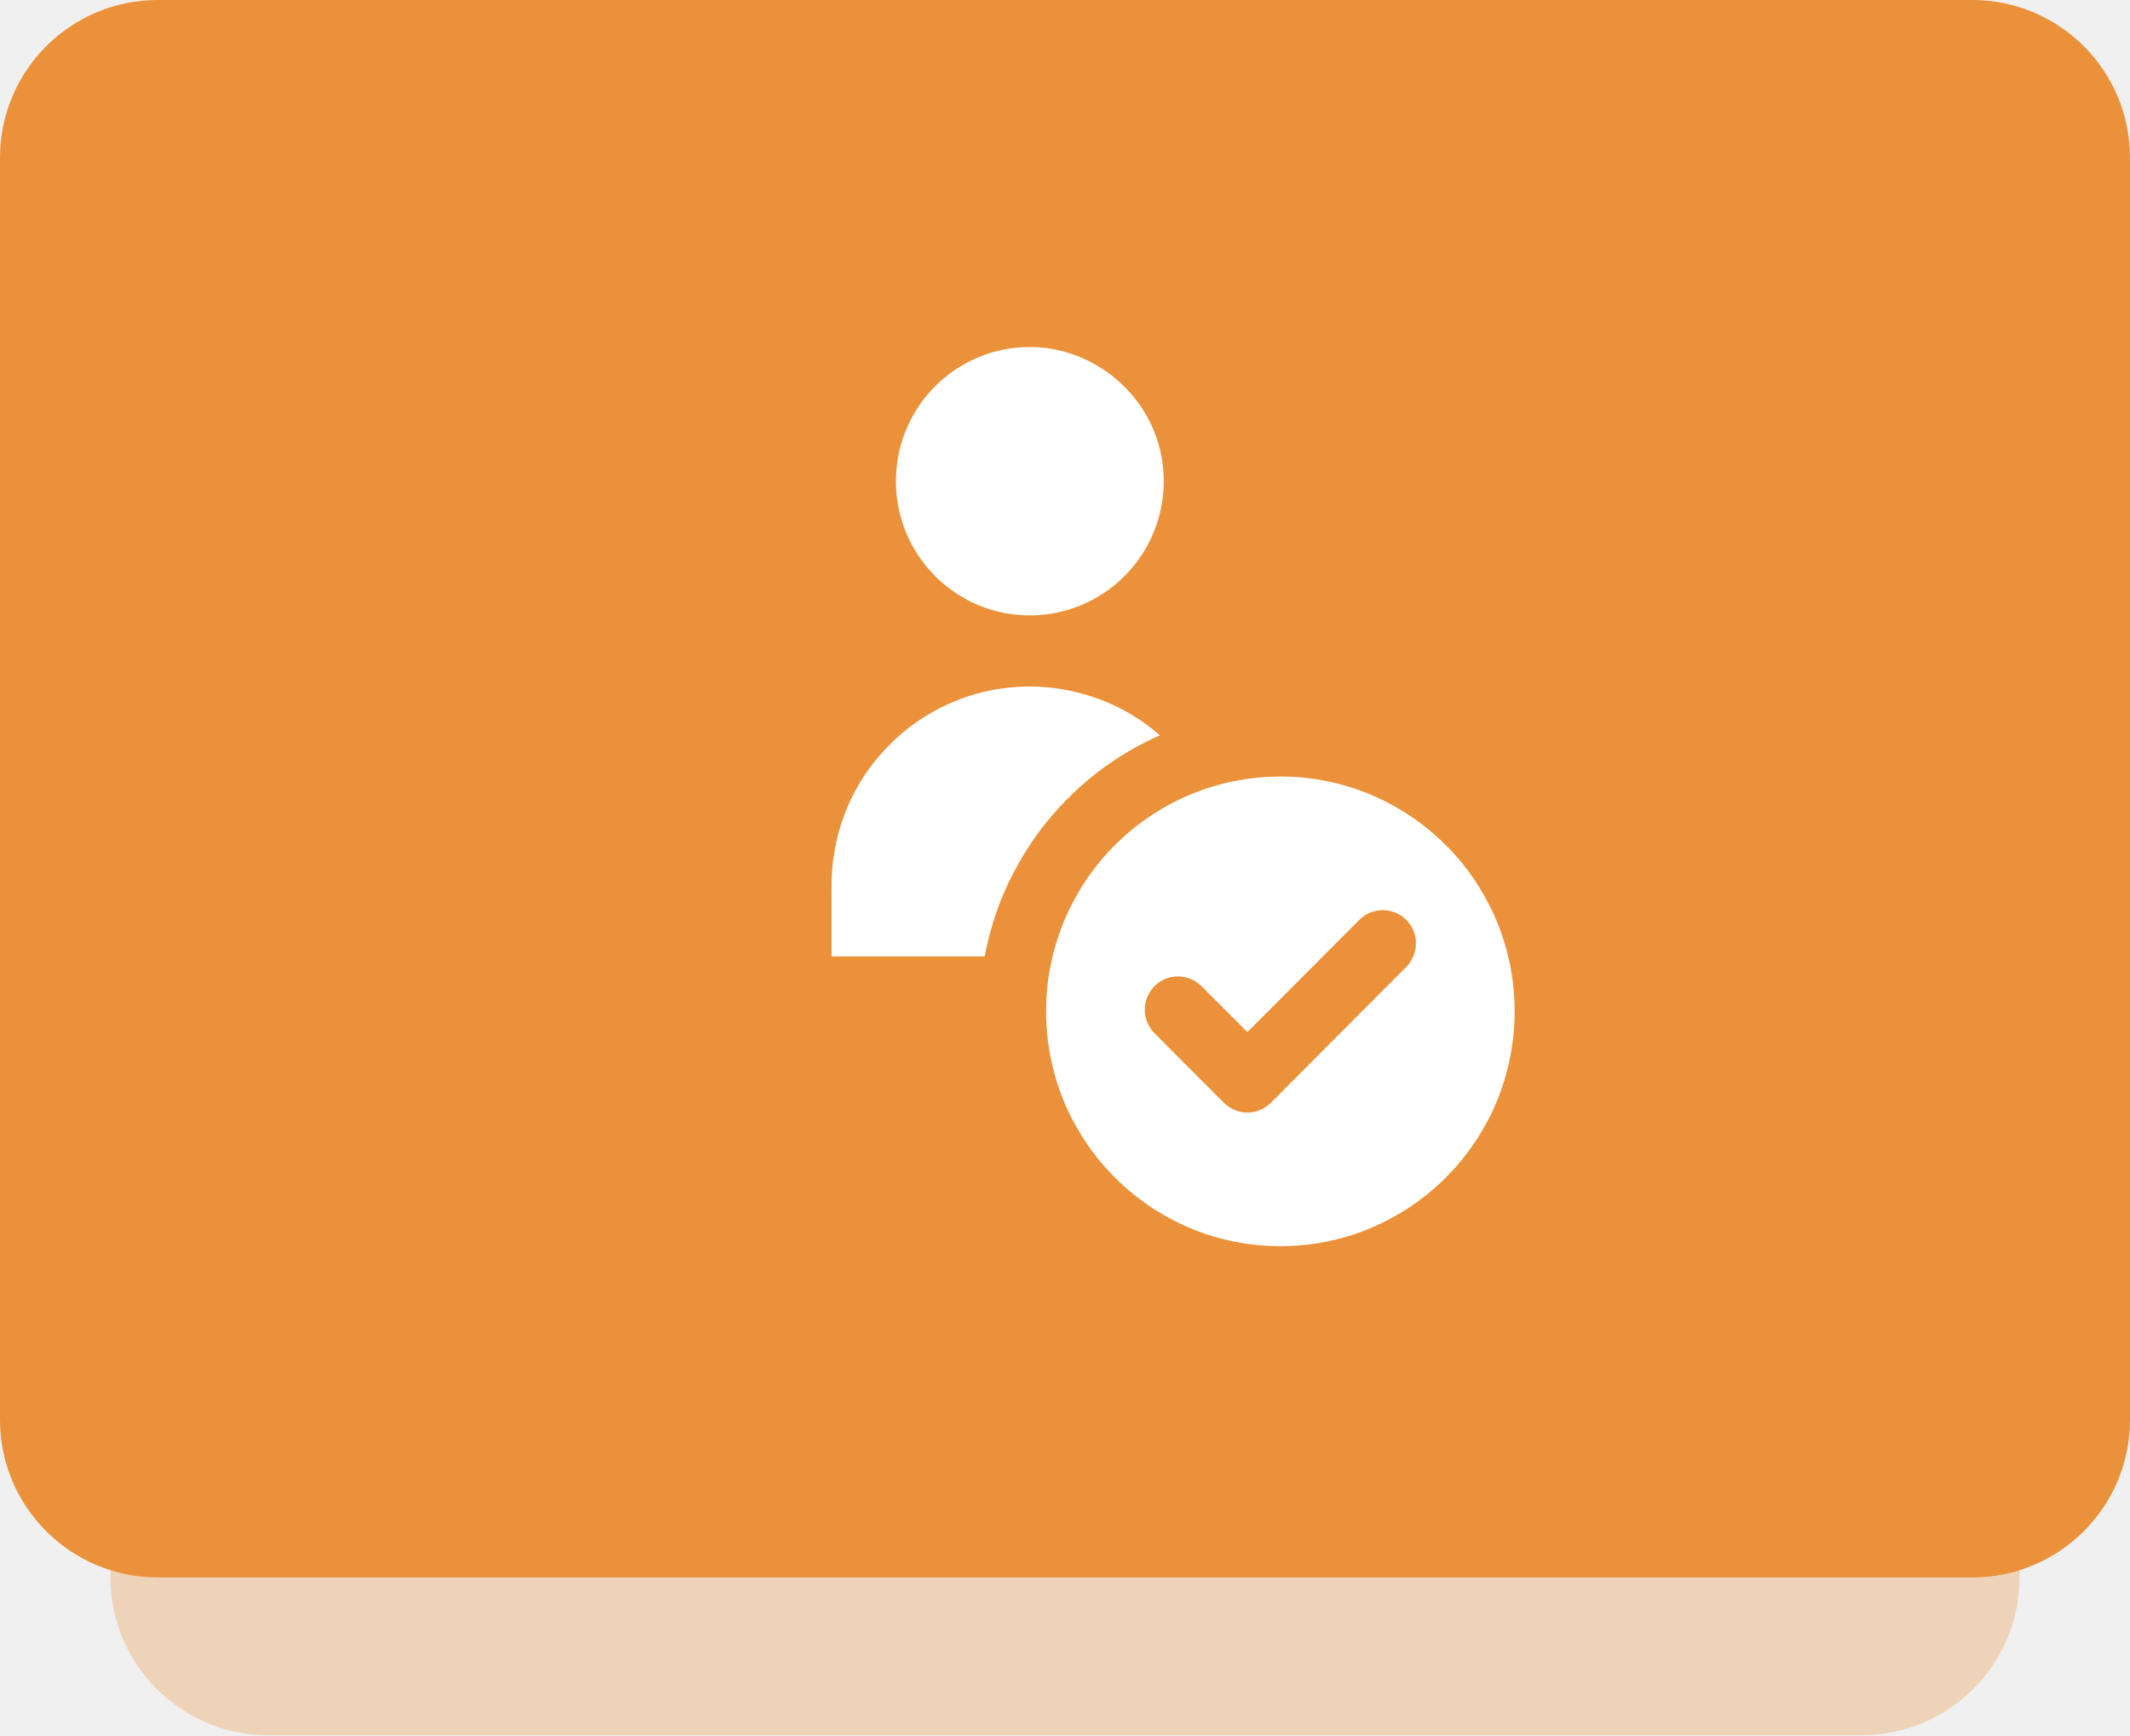
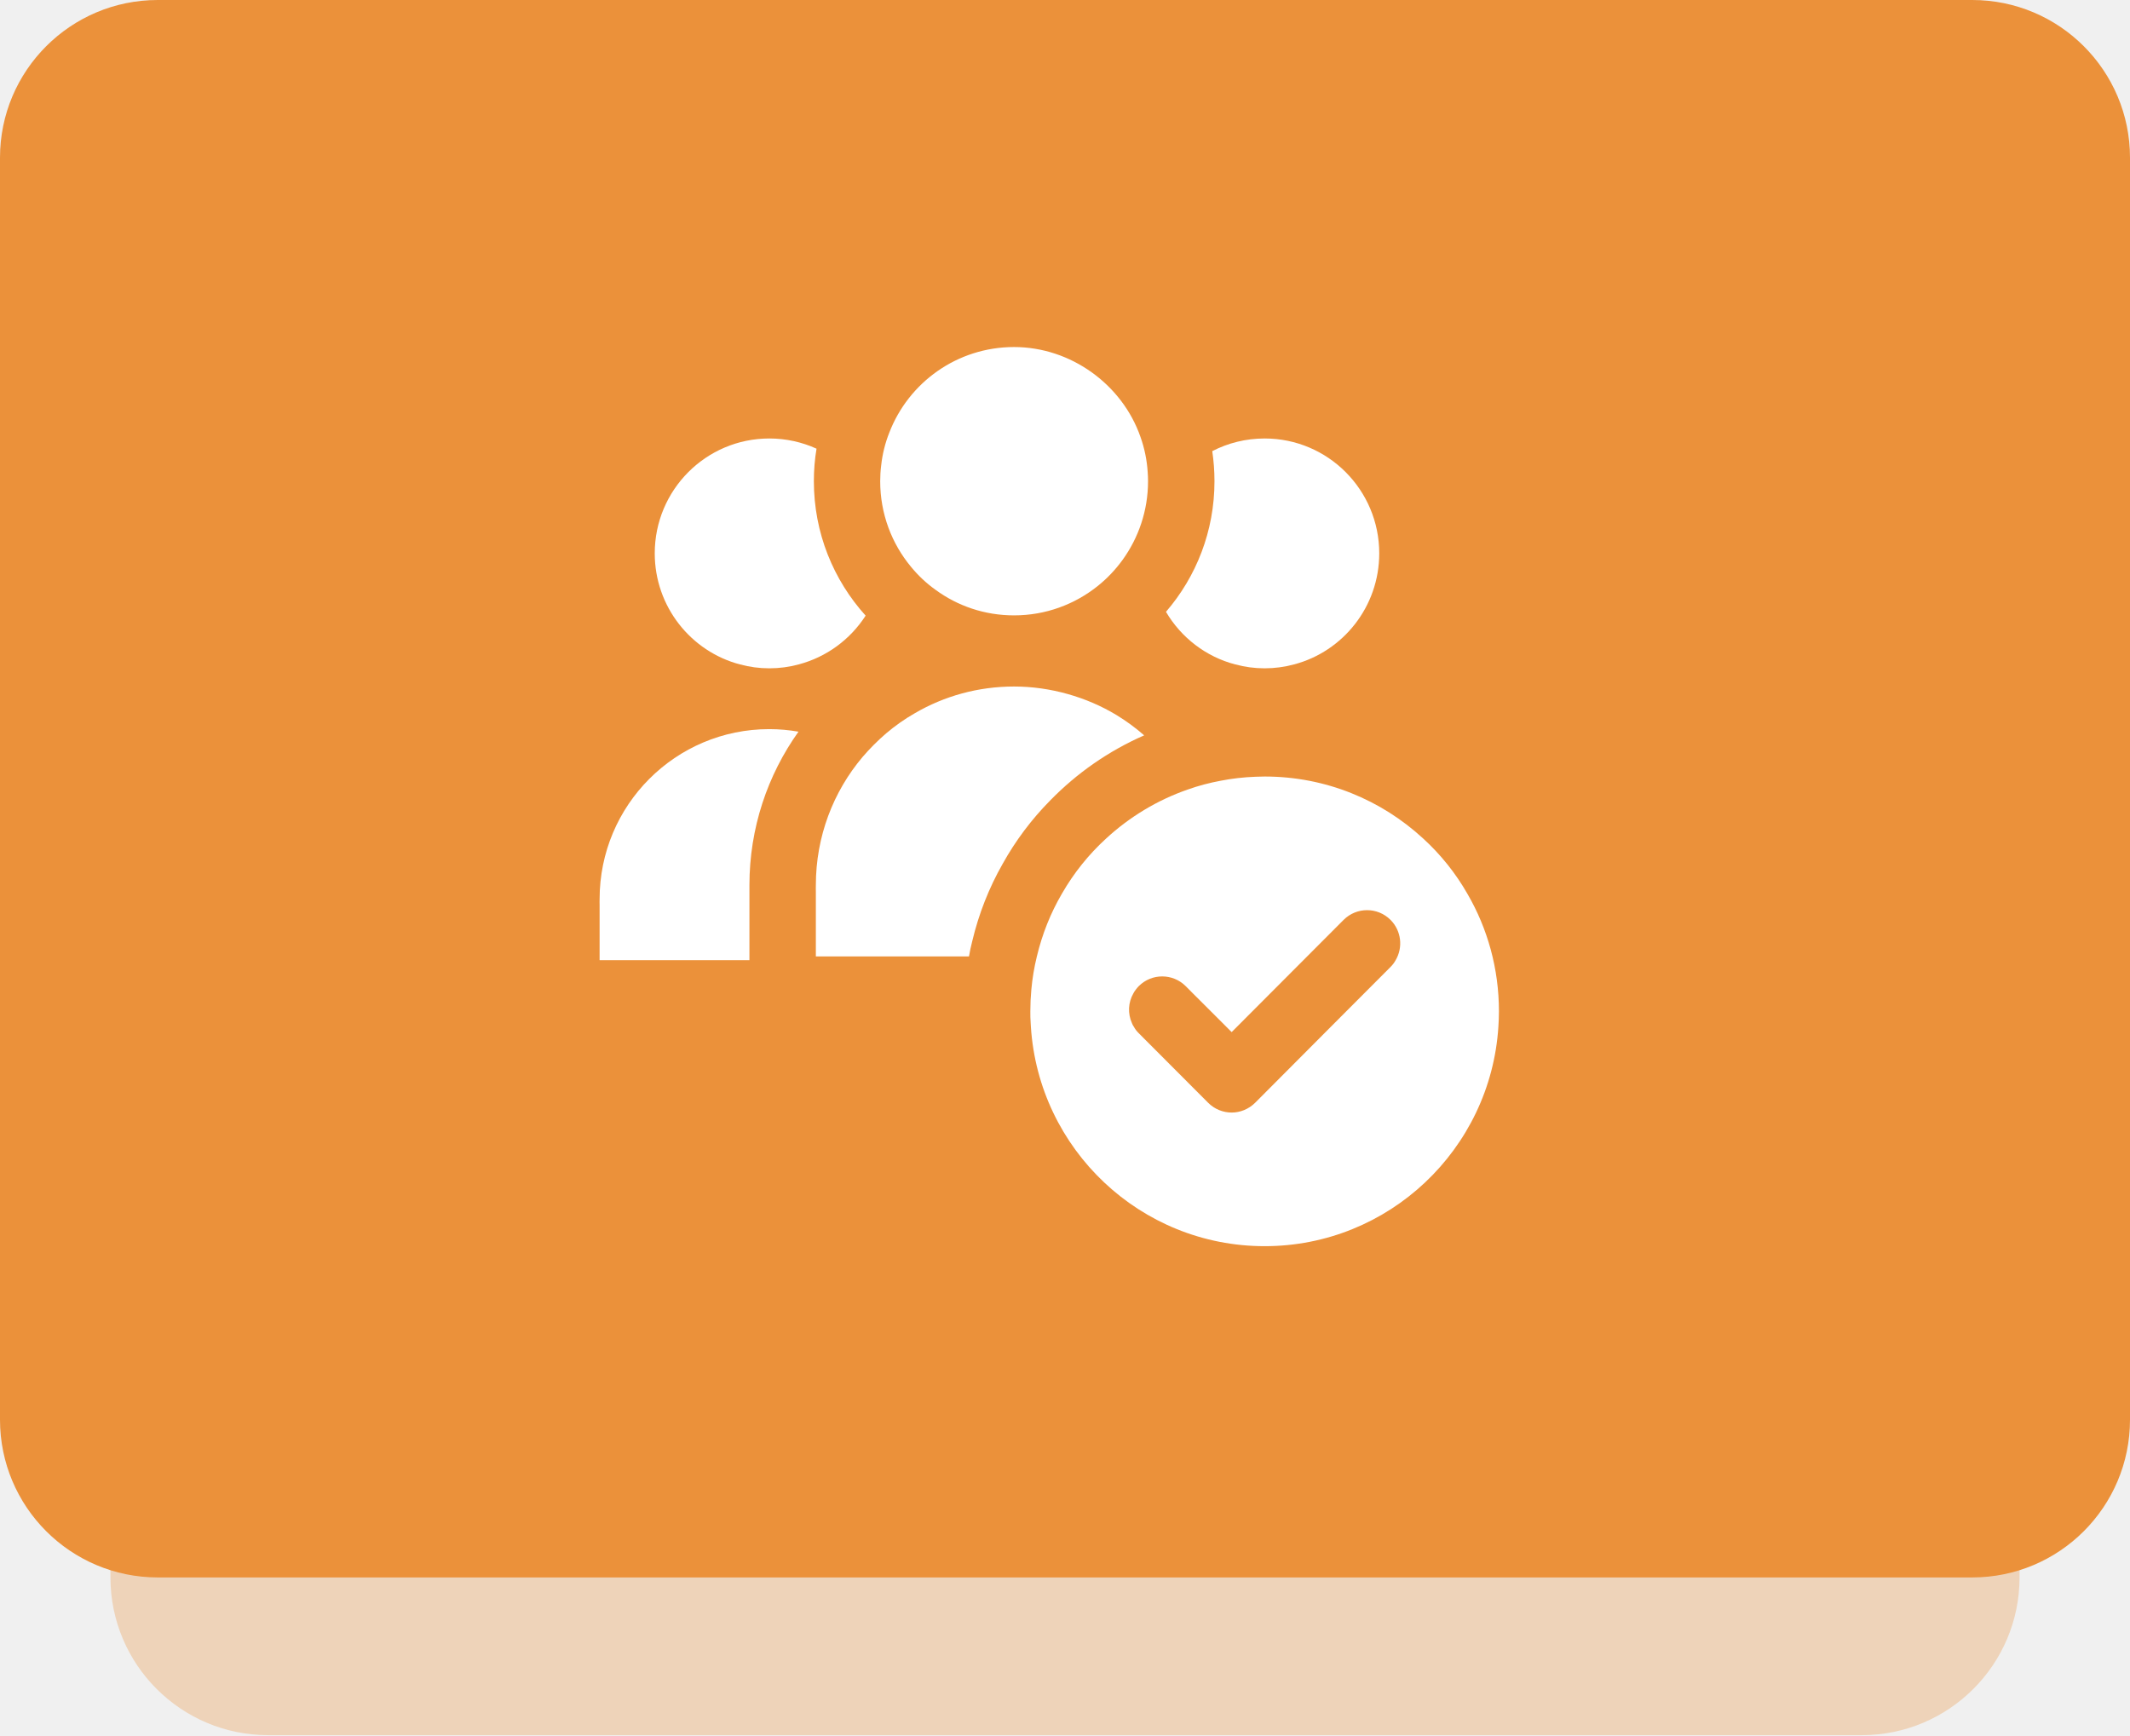
<svg xmlns="http://www.w3.org/2000/svg" width="135" height="110" viewBox="0 0 135 110" fill="none">
  <rect x="7" y="20" width="121" height="90" rx="10" fill="#EB913A" fill-opacity="0.3" />
  <rect width="135" height="100" rx="10" fill="#EB913A" />
-   <path d="M73.76 30.506C73.76 32.37 73.157 34.094 72.146 35.494C71.697 36.113 71.171 36.669 70.574 37.147C69.114 38.315 67.276 39.011 65.269 39.011C63.402 39.011 61.682 38.413 60.286 37.386C59.703 36.971 59.184 36.479 58.735 35.93C57.514 34.459 56.784 32.567 56.784 30.506C56.784 30.168 56.805 29.83 56.847 29.5C56.924 28.782 57.1 28.085 57.359 27.431C58.58 24.251 61.661 22 65.269 22C68.876 22 72.132 24.385 73.283 27.706C73.536 28.416 73.69 29.162 73.739 29.943C73.753 30.126 73.76 30.316 73.76 30.506Z" fill="white" />
-   <path d="M73.515 46.617C71.262 47.602 69.241 49.016 67.549 50.753C66.377 51.942 65.367 53.286 64.553 54.749C63.682 56.276 63.03 57.929 62.616 59.674C62.532 59.991 62.468 60.307 62.412 60.631H52.706V56.536C52.699 56.396 52.706 56.255 52.706 56.114C52.706 53.019 53.815 50.183 55.661 47.995C56.124 47.454 56.629 46.947 57.17 46.483C57.738 46.004 58.342 45.575 58.987 45.209C60.833 44.133 62.981 43.521 65.269 43.521C67.556 43.521 69.865 44.182 71.76 45.329C72.385 45.709 72.967 46.138 73.515 46.617Z" fill="white" />
-   <path d="M94.007 56.67C93.256 55.354 92.309 54.172 91.2 53.159C88.554 50.718 85.031 49.227 81.15 49.227C80.961 49.227 80.764 49.234 80.575 49.241C79.824 49.269 79.08 49.353 78.364 49.494C77.648 49.628 76.954 49.81 76.28 50.05C74.336 50.725 72.581 51.794 71.1 53.159C69.999 54.165 69.051 55.347 68.3 56.656C67.585 57.88 67.051 59.217 66.714 60.631C66.546 61.313 66.427 62.017 66.363 62.741C66.321 63.192 66.3 63.649 66.3 64.113C66.3 64.359 66.3 64.606 66.321 64.852C66.321 64.929 66.328 65.014 66.335 65.091C66.834 72.858 73.283 79 81.15 79C89.017 79 95.467 72.858 95.965 65.091C95.986 64.768 96 64.444 96 64.113C96 61.405 95.277 58.858 94.007 56.67ZM89.453 60.87C89.368 61.025 89.263 61.166 89.13 61.299L85.347 65.091L80.547 69.91C80.133 70.318 79.599 70.529 79.059 70.529C78.519 70.529 77.978 70.318 77.571 69.91L73.171 65.499C73.044 65.373 72.939 65.239 72.862 65.091C72.806 65.014 72.764 64.936 72.736 64.852C72.469 64.254 72.497 63.557 72.827 62.981C72.869 62.896 72.918 62.819 72.981 62.741C73.037 62.664 73.101 62.587 73.171 62.516C73.992 61.693 75.325 61.693 76.146 62.516L76.61 62.981L78.483 64.852L78.722 65.091L79.059 65.429L86.154 58.316C86.975 57.493 88.308 57.493 89.13 58.316C89.817 59.006 89.93 60.061 89.453 60.87Z" fill="white" />
+   <path d="M50.608 46.384C48.65 49.128 47.499 52.491 47.499 56.114V60.87H38.003V57.366C37.996 57.24 38.003 57.12 38.003 57.001C38.003 51.042 42.818 46.222 48.755 46.222C49.386 46.222 50.004 46.279 50.608 46.384Z" fill="white" />
+   <path d="M54.861 39.032C53.892 40.538 52.383 41.657 50.615 42.121C50.018 42.283 49.407 42.367 48.762 42.367C48.116 42.367 47.506 42.283 46.909 42.121H46.902C43.793 41.305 41.498 38.456 41.498 35.079C41.498 31.061 44.748 27.797 48.762 27.797C49.829 27.797 50.839 28.029 51.752 28.444C51.639 29.113 51.583 29.802 51.583 30.506C51.583 33.784 52.825 36.774 54.867 39.032H54.861Z" fill="white" />
+   <path d="M87.417 35.079C87.417 38.456 85.122 41.305 82.013 42.121H82.006C81.409 42.283 80.799 42.367 80.153 42.367C79.508 42.367 78.897 42.283 78.3 42.121H78.293C76.427 41.636 74.855 40.411 73.9 38.786C75.823 36.556 76.974 33.664 76.974 30.506C76.974 29.858 76.925 29.218 76.834 28.599C77.83 28.085 78.96 27.797 80.153 27.797C84.168 27.797 87.417 31.061 87.417 35.079Z" fill="white" />
+   <path d="M72.763 30.506C72.763 32.37 72.16 34.094 71.149 35.494C70.7 36.113 70.174 36.669 69.577 37.147C68.118 38.315 66.279 39.011 64.272 39.011C62.405 39.011 60.685 38.413 59.289 37.386C58.706 36.971 58.187 36.479 57.738 35.93C56.517 34.459 55.787 32.567 55.787 30.506C55.787 30.168 55.808 29.83 55.85 29.5C55.927 28.782 56.103 28.085 56.362 27.431C57.584 24.251 60.664 22 64.272 22C67.879 22 71.135 24.385 72.286 27.706C72.539 28.416 72.693 29.162 72.742 29.943C72.756 30.126 72.763 30.316 72.763 30.506Z" fill="white" />
+   <path d="M72.518 46.617C70.265 47.602 68.244 49.016 66.552 50.753C65.38 51.942 64.37 53.286 63.556 54.749C62.685 56.276 62.033 57.929 61.619 59.674C61.535 59.991 61.471 60.307 61.415 60.631H51.709V56.536C51.702 56.396 51.709 56.255 51.709 56.114C51.709 53.019 52.818 50.183 54.664 47.995C55.127 47.454 55.633 46.947 56.173 46.483C56.741 46.004 57.345 45.575 57.99 45.209C59.836 44.133 61.984 43.521 64.272 43.521C66.559 43.521 68.868 44.182 70.763 45.329C71.388 45.709 71.97 46.138 72.518 46.617Z" fill="white" />
+   <path d="M93.01 56.67C92.259 55.354 91.312 54.172 90.203 53.159C87.557 50.718 84.034 49.227 80.153 49.227C79.964 49.227 79.767 49.234 79.578 49.241C78.827 49.269 78.083 49.353 77.367 49.494C76.651 49.628 75.957 49.81 75.283 50.05C73.339 50.725 71.584 51.794 70.104 53.159C69.002 54.165 68.054 55.347 67.303 56.656C66.588 57.88 66.054 59.217 65.717 60.631C65.549 61.313 65.43 62.017 65.366 62.741C65.324 63.192 65.303 63.649 65.303 64.113C65.303 64.359 65.303 64.606 65.324 64.852C65.324 64.929 65.331 65.014 65.338 65.091C65.837 72.858 72.286 79 80.153 79C88.02 79 94.47 72.858 94.968 65.091C94.989 64.768 95.003 64.444 95.003 64.113C95.003 61.405 94.281 58.858 93.01 56.67ZM88.456 60.87C88.371 61.025 88.266 61.166 88.133 61.299L84.35 65.091L79.55 69.91C79.136 70.318 78.602 70.529 78.062 70.529C77.522 70.529 76.981 70.318 76.574 69.91L72.174 65.499C72.048 65.373 71.942 65.239 71.865 65.091C71.809 65.014 71.767 64.936 71.739 64.852C71.472 64.254 71.5 63.557 71.83 62.981C71.872 62.896 71.921 62.819 71.984 62.741C72.04 62.664 72.104 62.587 72.174 62.516C72.995 61.693 74.328 61.693 75.15 62.516L75.613 62.981L77.487 64.852L77.725 65.091L78.062 65.429L85.157 58.316C85.978 57.493 87.312 57.493 88.133 58.316C88.82 59.006 88.933 60.061 88.456 60.87Z" fill="white" />
</svg>
